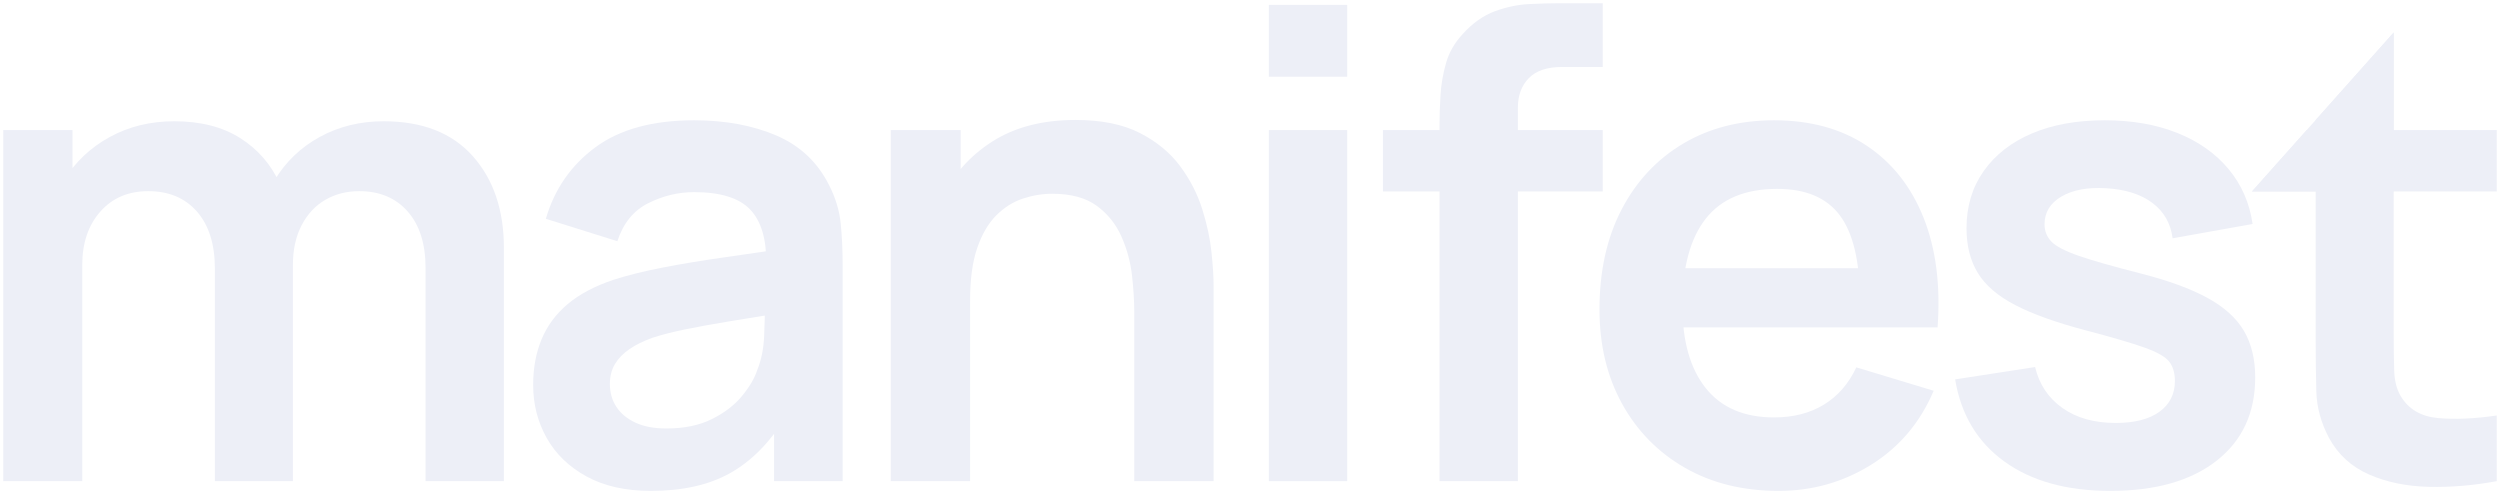
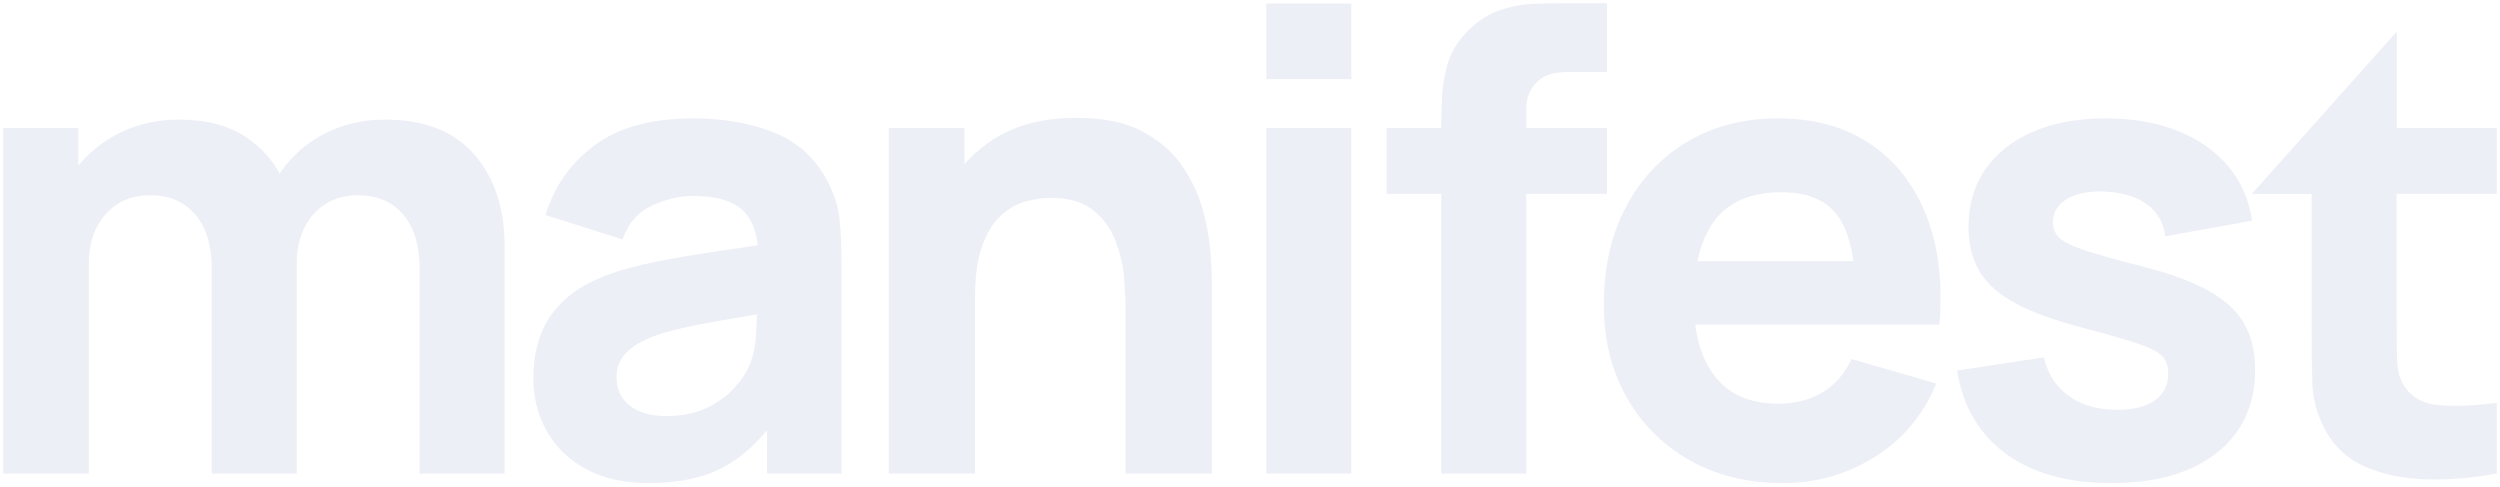
- <svg xmlns="http://www.w3.org/2000/svg" viewBox="0 0 7690 1520" width="384.5" height="76.0">
-   <g fill="#EDEFF7" transform="translate(-128.0,1480.0) scale(1,-1)">
-     <path transform="translate(0.0,0)" d="M1437 0V656Q1437 767 1382.0 829.5Q1327 892 1233 892Q1175 892 1129.0 865.5Q1083 839 1056.0 787.5Q1029 736 1029 665L922 728Q921 840 972.5 925.5Q1024 1011 1112.0 1059.0Q1200 1107 1308 1107Q1487 1107 1582.5 999.5Q1678 892 1678 717V0ZM138 0V1080H351V745H381V0ZM789 0V653Q789 766 734.0 829.0Q679 892 584 892Q492 892 436.5 829.0Q381 766 381 665L273 737Q273 842 325.0 926.0Q377 1010 465.5 1058.5Q554 1107 664 1107Q785 1107 866.5 1055.5Q948 1004 988.5 915.5Q1029 827 1029 716V0Z" />
-     <path transform="translate(1688.0,0)" d="M442 -30Q325 -30 244.0 14.5Q163 59 121.5 133.0Q80 207 80 296Q80 374 106.0 436.5Q132 499 186.0 544.5Q240 590 326 619Q391 640 478.5 657.0Q566 674 668.5 688.5Q771 703 883 720L797 671Q798 783 747.0 836.0Q696 889 575 889Q502 889 434.0 855.0Q366 821 339 738L119 807Q159 944 271.5 1027.0Q384 1110 575 1110Q719 1110 828.5 1063.0Q938 1016 991 909Q1020 852 1026.0 792.5Q1032 733 1032 663V0H821V234L856 196Q783 79 685.5 24.5Q588 -30 442 -30ZM490 162Q572 162 630.0 191.0Q688 220 722.5 262.0Q757 304 769 341Q788 387 790.5 446.5Q793 506 793 543L867 521Q758 504 680.0 491.0Q602 478 546.0 466.5Q490 455 447 441Q405 426 376.0 406.0Q347 386 331.5 360.0Q316 334 316 299Q316 259 336.0 228.5Q356 198 394.5 180.0Q433 162 490 162Z" />
-     <path transform="translate(2730.0,0)" d="M887 0V520Q887 571 880.0 633.0Q873 695 847.5 752.5Q822 810 771.5 847.0Q721 884 635 884Q589 884 544.0 869.0Q499 854 462.5 817.5Q426 781 404.0 717.5Q382 654 382 555L239 616Q239 754 292.5 866.0Q346 978 450.0 1044.5Q554 1111 706 1111Q826 1111 904.0 1071.0Q982 1031 1028.0 969.0Q1074 907 1096.0 837.0Q1118 767 1124.5 704.5Q1131 642 1131 603V0ZM138 0V1080H353V745H382V0Z" />
-     <path transform="translate(3871.0,0)" d="M160 1244V1465H401V1244ZM160 0V1080H401V0Z" />
-     <path transform="translate(4322.0,0)" d="M234 0V1097Q234 1138 237.0 1187.5Q240 1237 254.0 1286.0Q268 1335 305 1375Q351 1426 404.5 1445.5Q458 1465 510.0 1467.5Q562 1470 601 1470H736V1274H611Q542 1274 508.5 1239.5Q475 1205 475 1149V0ZM60 891V1080H736V891Z" />
-     <path transform="translate(4968.0,0)" d="M631 -30Q467 -30 343.0 41.0Q219 112 149.5 238.0Q80 364 80 528Q80 705 148.0 835.5Q216 966 337.0 1038.0Q458 1110 617 1110Q785 1110 902.5 1031.5Q1020 953 1077.0 810.0Q1134 667 1120 473H881V561Q880 737 819.0 818.0Q758 899 627 899Q479 899 407.0 807.5Q335 716 335 540Q335 376 407.0 286.0Q479 196 617 196Q706 196 770.5 235.5Q835 275 870 350L1108 278Q1046 132 916.5 51.0Q787 -30 631 -30ZM259 473V655H1002V473Z" />
-     <path transform="translate(6062.0,0)" d="M557 -30Q357 -30 232.0 60.0Q107 150 80 313L326 351Q345 271 410.0 225.0Q475 179 574 179Q661 179 708.5 213.5Q756 248 756 308Q756 345 738.5 367.5Q721 390 662.0 411.0Q603 432 481 464Q345 500 265.0 541.5Q185 583 150.0 640.0Q115 697 115 778Q115 879 168.0 954.0Q221 1029 316.0 1069.5Q411 1110 540 1110Q666 1110 763.5 1071.0Q861 1032 921.0 960.0Q981 888 995 791L749 747Q740 816 686.5 856.0Q633 896 544 901Q459 906 407.0 875.5Q355 845 355 790Q355 759 376.0 737.0Q397 715 460.5 693.0Q524 671 650 639Q779 606 856.5 563.5Q934 521 968.5 462.0Q1003 403 1003 319Q1003 156 884.5 63.0Q766 -30 557 -30Z" />
-     <g transform="translate(7035.0,0)">
+ <svg xmlns="http://www.w3.org/2000/svg" viewBox="0 0 7814 1520" width="390.7" height="76.0">
+   <g fill="#EDEFF7" transform="translate(-128.1,1480.0) scale(1,-1)">
+     <path transform="translate(0.0,0)" d="M1439.4 0 1439.467 641.532Q1439.467 749.466 1388.017 809.565Q1336.567 869.665 1246.667 869.665Q1189.434 869.665 1146.651 843.082Q1103.868 816.499 1079.668 768.282Q1055.468 720.066 1055.468 656.133L942.801 729.6Q942.635 840.867 994.935 925.967Q1047.235 1011.067 1135.585 1058.6Q1223.935 1106.133 1331.935 1106.133Q1515.868 1106.133 1610.535 997.083Q1705.202 888.033 1705.202 711.333L1705.135 0ZM138.067 0V1080H372.668V726.599H405.735V0ZM789.733 0 789.8 641.066Q789.8 749.166 738.4 809.415Q687 869.665 596.867 869.665Q510.501 869.665 458.118 810.249Q405.735 750.832 405.735 656.133L293.068 734.533Q293.068 840.467 345.868 924.383Q398.668 1008.3 487.935 1057.217Q577.201 1106.133 688.068 1106.133Q813.868 1106.133 895.318 1052.65Q976.768 999.166 1016.118 909.466Q1055.468 819.766 1055.468 711.133L1055.402 0Z" />
+     <path transform="translate(1715.0,0)" d="M440.467 -30Q324.133 -30 243.55 14.483Q162.967 58.967 121.483 133.383Q80 207.8 80 297.6Q80 373.267 103.617 435.283Q127.233 497.3 179.25 544.417Q231.266 591.533 317.933 623Q379.066 644.9 462.882 661.817Q546.699 678.734 651.232 694.05Q755.766 709.367 879.066 727.934L783.333 675.067Q783.499 774.233 736.549 820.849Q689.6 867.465 578.934 867.465Q516.401 867.465 450.818 837.416Q385.234 807.366 359.001 731.666L118.133 807.867Q158.967 942.4 271.917 1026.2Q384.867 1110 579.067 1110Q722.3 1110 832.934 1065.433Q943.567 1020.867 999.867 913Q1031.267 853.667 1037.267 793.767Q1043.267 733.867 1043.267 660.533V0H810.599V224.466L844.799 179.932Q766.999 69.433 674.283 19.716Q581.566 -30 440.467 -30ZM496.4 179.668Q572.8 179.668 625.566 206.684Q678.333 233.701 709.666 269.217Q740.999 304.733 752.132 330.666Q772.699 375.066 776.082 433.749Q779.466 492.432 779.466 531.066L858.266 510.599Q739.532 491.099 663.916 477.766Q588.299 464.432 540.366 453.349Q492.433 442.266 455.801 428.999Q415.501 413.133 390.084 394.383Q364.668 375.633 352.368 352.8Q340.068 329.966 340.068 301.4Q340.068 263.9 358.818 236.517Q377.568 209.134 412.484 194.401Q447.401 179.668 496.4 179.668Z" />
+     <path transform="translate(2768.0,0)" d="M878.199 0V512.066Q878.199 551.699 873.55 610.099Q868.9 668.498 847.067 726.415Q825.234 784.332 777.134 822.932Q729.034 861.532 642.134 861.532Q605.001 861.532 564.018 849.749Q523.035 837.966 487.768 805.516Q452.502 773.066 430.085 711.5Q407.668 649.933 407.668 549.4L254.268 620.867Q254.268 750.766 306.568 862.816Q358.867 974.866 463.234 1043.3Q567.601 1111.733 725.268 1111.733Q850.768 1111.733 930.385 1069.4Q1010.002 1027.066 1054.802 961.816Q1099.602 896.566 1119.201 825.349Q1138.801 754.133 1143.301 694.416Q1147.801 634.7 1147.801 605.4V0ZM138.067 0V1080H374.601V726.599H407.668V0Z" />
+     <path transform="translate(3926.0,0)" d="M160 1232.733V1469H425.735V1232.733ZM160 0V1080H425.735V0Z" />
+     <path transform="translate(4402.0,0)" d="M230.866 0V1080.199Q230.866 1121.232 232.983 1172.682Q235.1 1224.133 249.583 1276.366Q264.066 1328.6 302.6 1371.066Q351.733 1426.033 409.267 1446.35Q466.801 1466.667 521.167 1468.333Q575.534 1470 614.667 1470H748.867V1254.799H624.667Q559.668 1254.799 528.135 1221.882Q496.601 1188.966 496.601 1141.8V0ZM60 874.199V1080H748.867V874.199Z" />
+     <path transform="translate(5061.0,0)" d="M639.734 -30Q474.167 -30 348.2 41.417Q222.234 112.833 151.117 238.417Q80 364 80 526.467Q80 703.467 149.65 834.367Q219.3 965.267 341.884 1037.633Q464.467 1110 624.267 1110Q793.767 1110 912.467 1030.333Q1031.167 950.667 1088.217 806.066Q1145.267 661.466 1128.834 465.733H865.799V563.333Q865.599 730.6 811.4 804.833Q757.2 879.065 635.867 879.065Q495.101 879.065 428.251 793.132Q361.402 707.199 361.402 540Q361.402 386.334 428.251 302.334Q495.101 218.335 624.267 218.335Q706.067 218.335 764.533 254.268Q822.999 290.201 853.999 357.934L1119.267 281.2Q1058.101 133.533 926.951 51.767Q795.801 -30 639.734 -30ZM279.001 465.733V663.801H1000.467V465.733Z" />
+     <path transform="translate(6165.0,0)" d="M561.067 -29.933Q357.767 -29.933 232.417 62.033Q107.067 154 80 321.867L351.602 363.001Q368.935 286.201 428.801 242.634Q488.667 199.068 580.467 199.068Q656.9 199.068 698.449 228.718Q739.999 258.367 739.999 311.267Q739.999 344.167 723.666 364.266Q707.333 384.366 651.166 403.766Q595 423.166 477 454.466Q344.267 488.733 265.05 530.649Q185.833 572.566 150.85 630.766Q115.867 688.966 115.867 771.6Q115.867 875 168.8 951.15Q221.733 1027.3 318.017 1068.65Q414.3 1110 544.867 1110Q671.6 1110 769.517 1070.983Q867.434 1031.967 927.867 960.017Q988.3 888.067 1002.134 790.267L730.532 741.4Q723.132 803.166 676.416 839.182Q629.7 875.199 550.467 880.999Q473.468 885.899 426.635 859.832Q379.802 833.766 379.802 785.266Q379.802 756.5 399.618 736.917Q419.435 717.333 481.285 697Q543.135 676.667 669.201 644.667Q793.501 612.367 868.534 569.884Q943.567 527.4 977.651 468.017Q1011.734 408.634 1011.734 324.667Q1011.734 159.3 892.067 64.683Q772.4 -29.933 561.067 -29.933Z" />
+     <g transform="translate(7147.0,0)">
      <clipPath id="tcut">
-         <path d="M-200,-300 L1000,-300 L1000,1700 L456,1700 L456,1380 L20,891 L-200,891 Z" />
+         <path d="M-200,-300 L1000,-300 L1000,1700 L472,1700 L472,1380 L20,874 L-200,874 Z" />
      </clipPath>
-       <path d="M773 0Q666 -20 563.5 -17.5Q461 -15 380.0 20.5Q299 56 257 133Q220 203 218.0 276.0Q216 349 216 441V1380H456V455Q456 390 457.5 341.0Q459 292 478 261Q514 201 593.0 194.0Q672 187 773 202ZM20 891V1080H773V891Z" clip-path="url(#tcut)" />
-       <path d="M20,891 L456,1380 L456,891 Z" />
+       <path d="M785.001 0Q674.034 -20.9 567.484 -18.333Q460.933 -15.767 377.183 19.667Q293.433 55.1 249.866 133.733Q210.399 207.034 208.366 282.8Q206.333 358.567 206.333 454.667V1380H472.068V470.134Q472.068 406.901 473.568 356.651Q475.068 306.401 494.068 276.134Q530.068 218.634 609.034 213.251Q688.001 207.868 785.001 221.135ZM20 874.199V1080H785.001V874.199Z" clip-path="url(#tcut)" />
+       <path d="M20,874 L472,1380 L472,874 Z" />
    </g>
  </g>
</svg>
